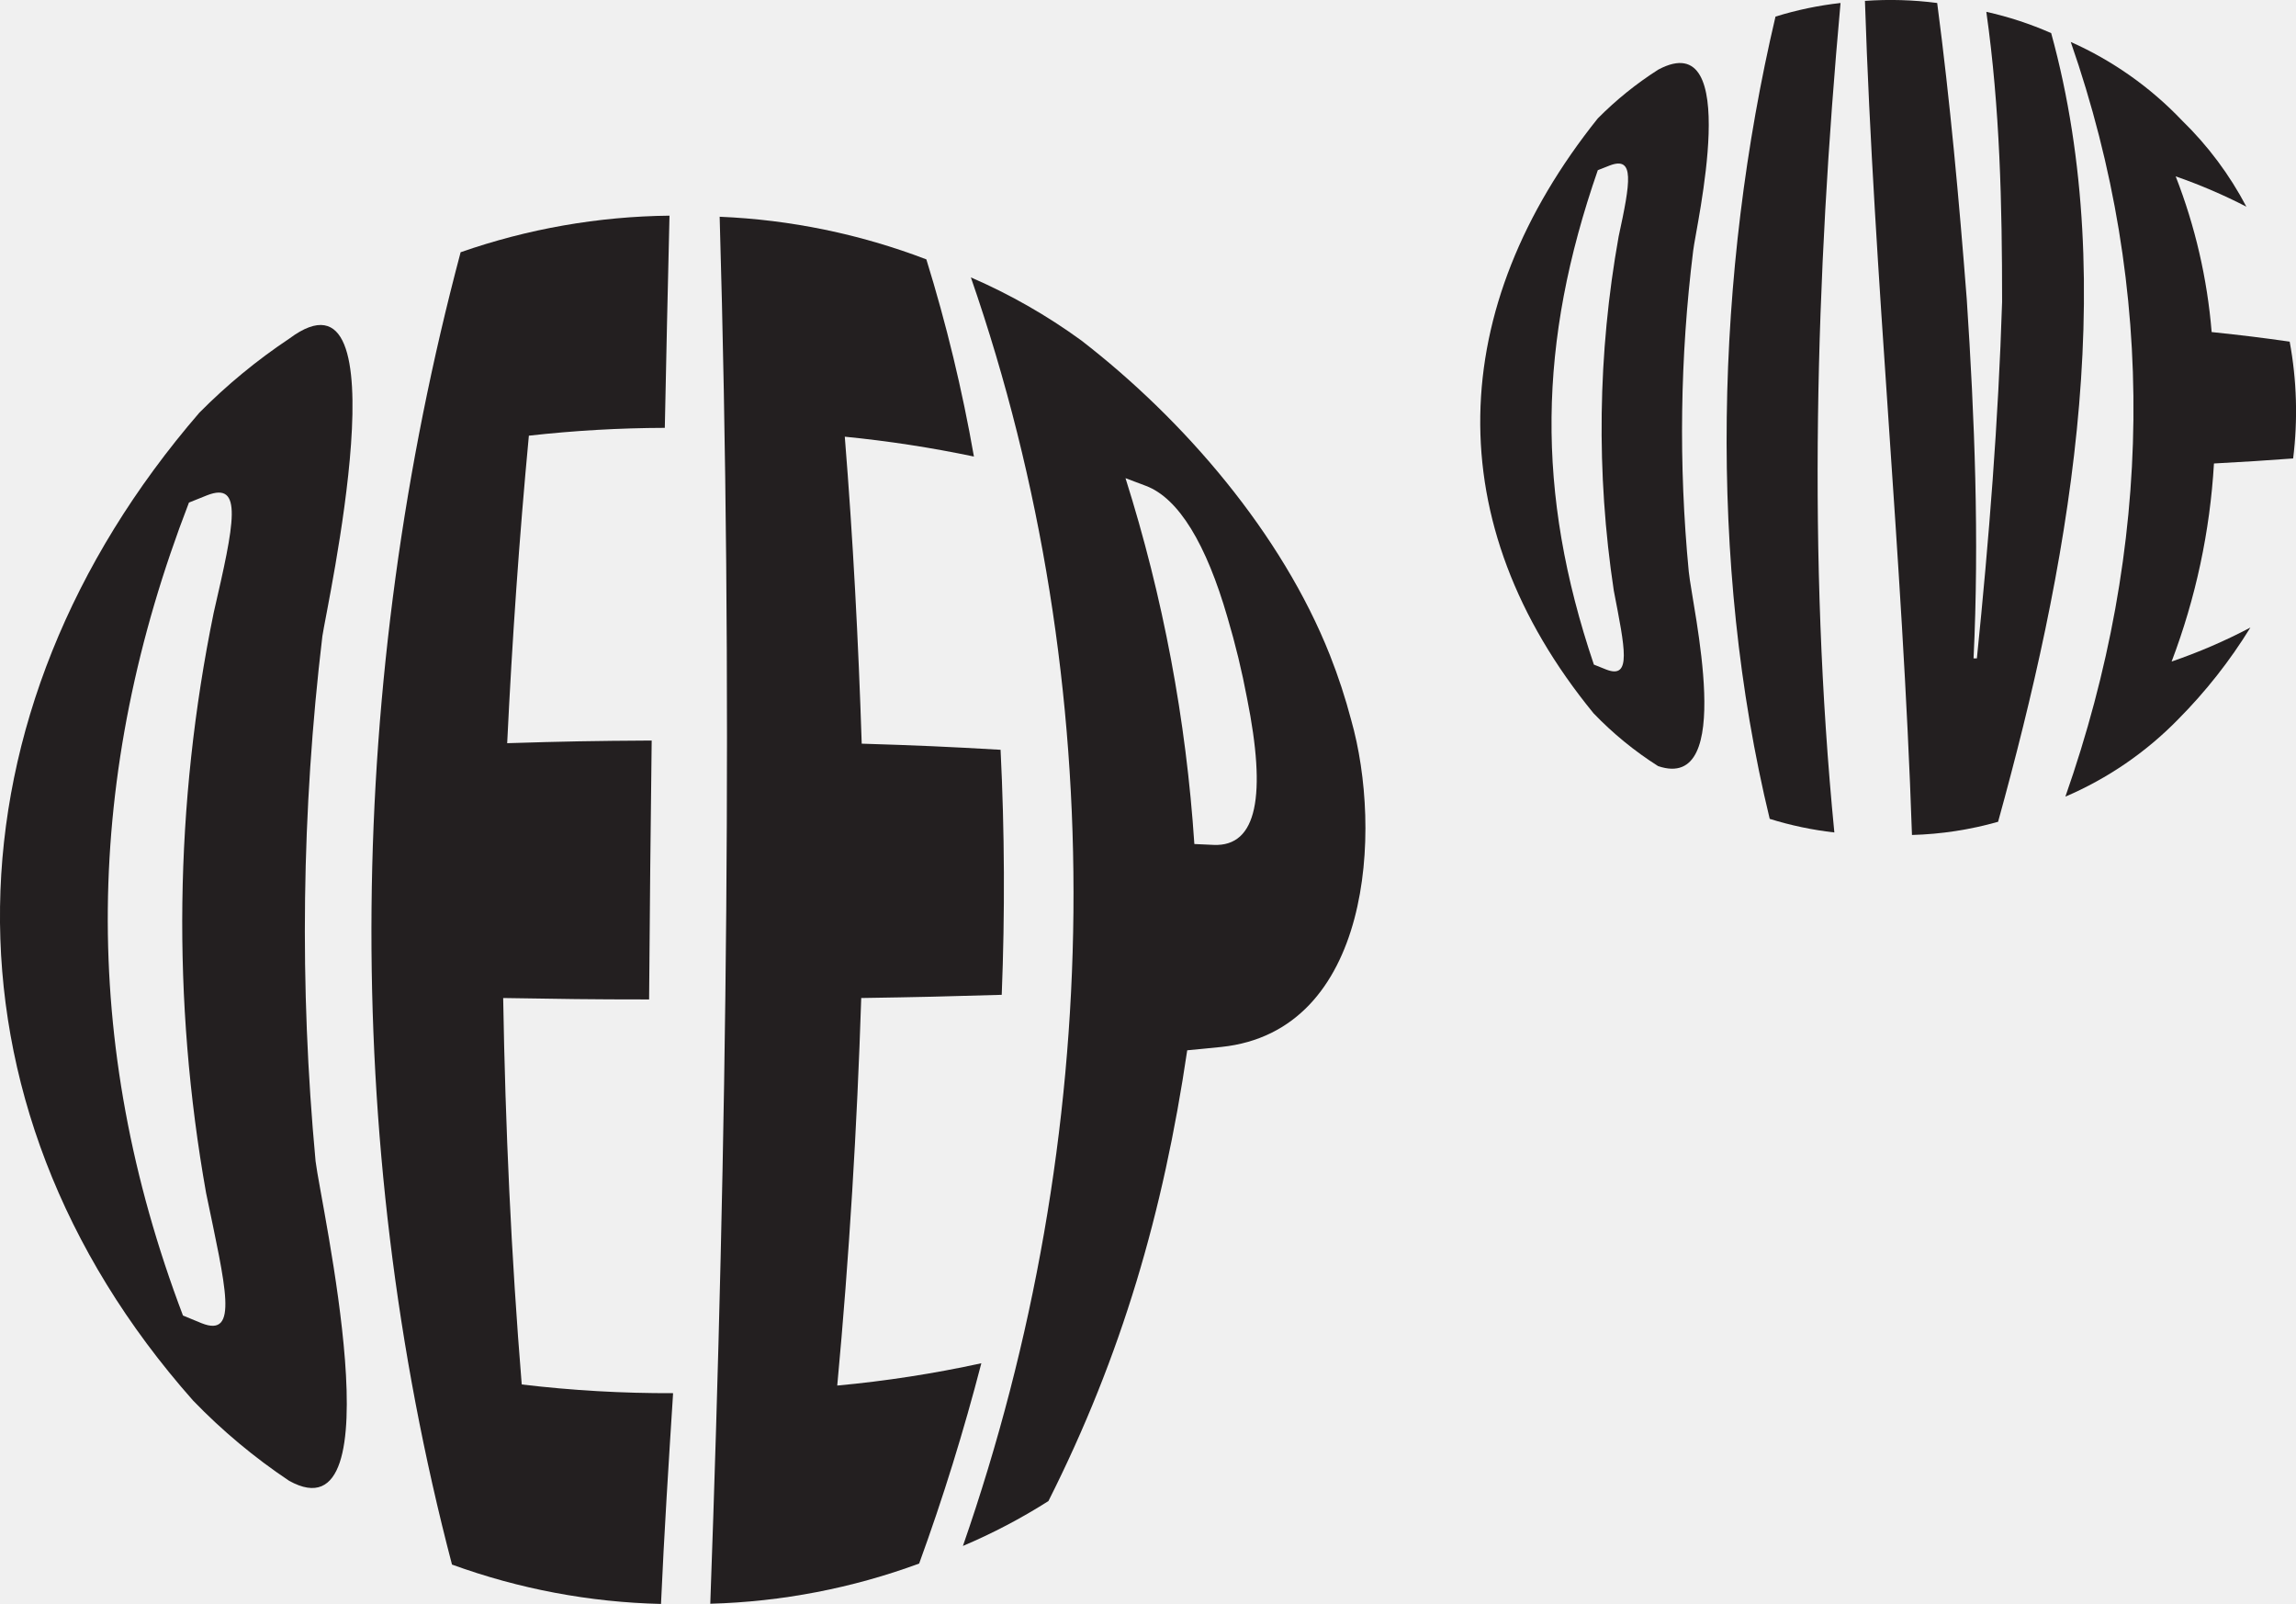
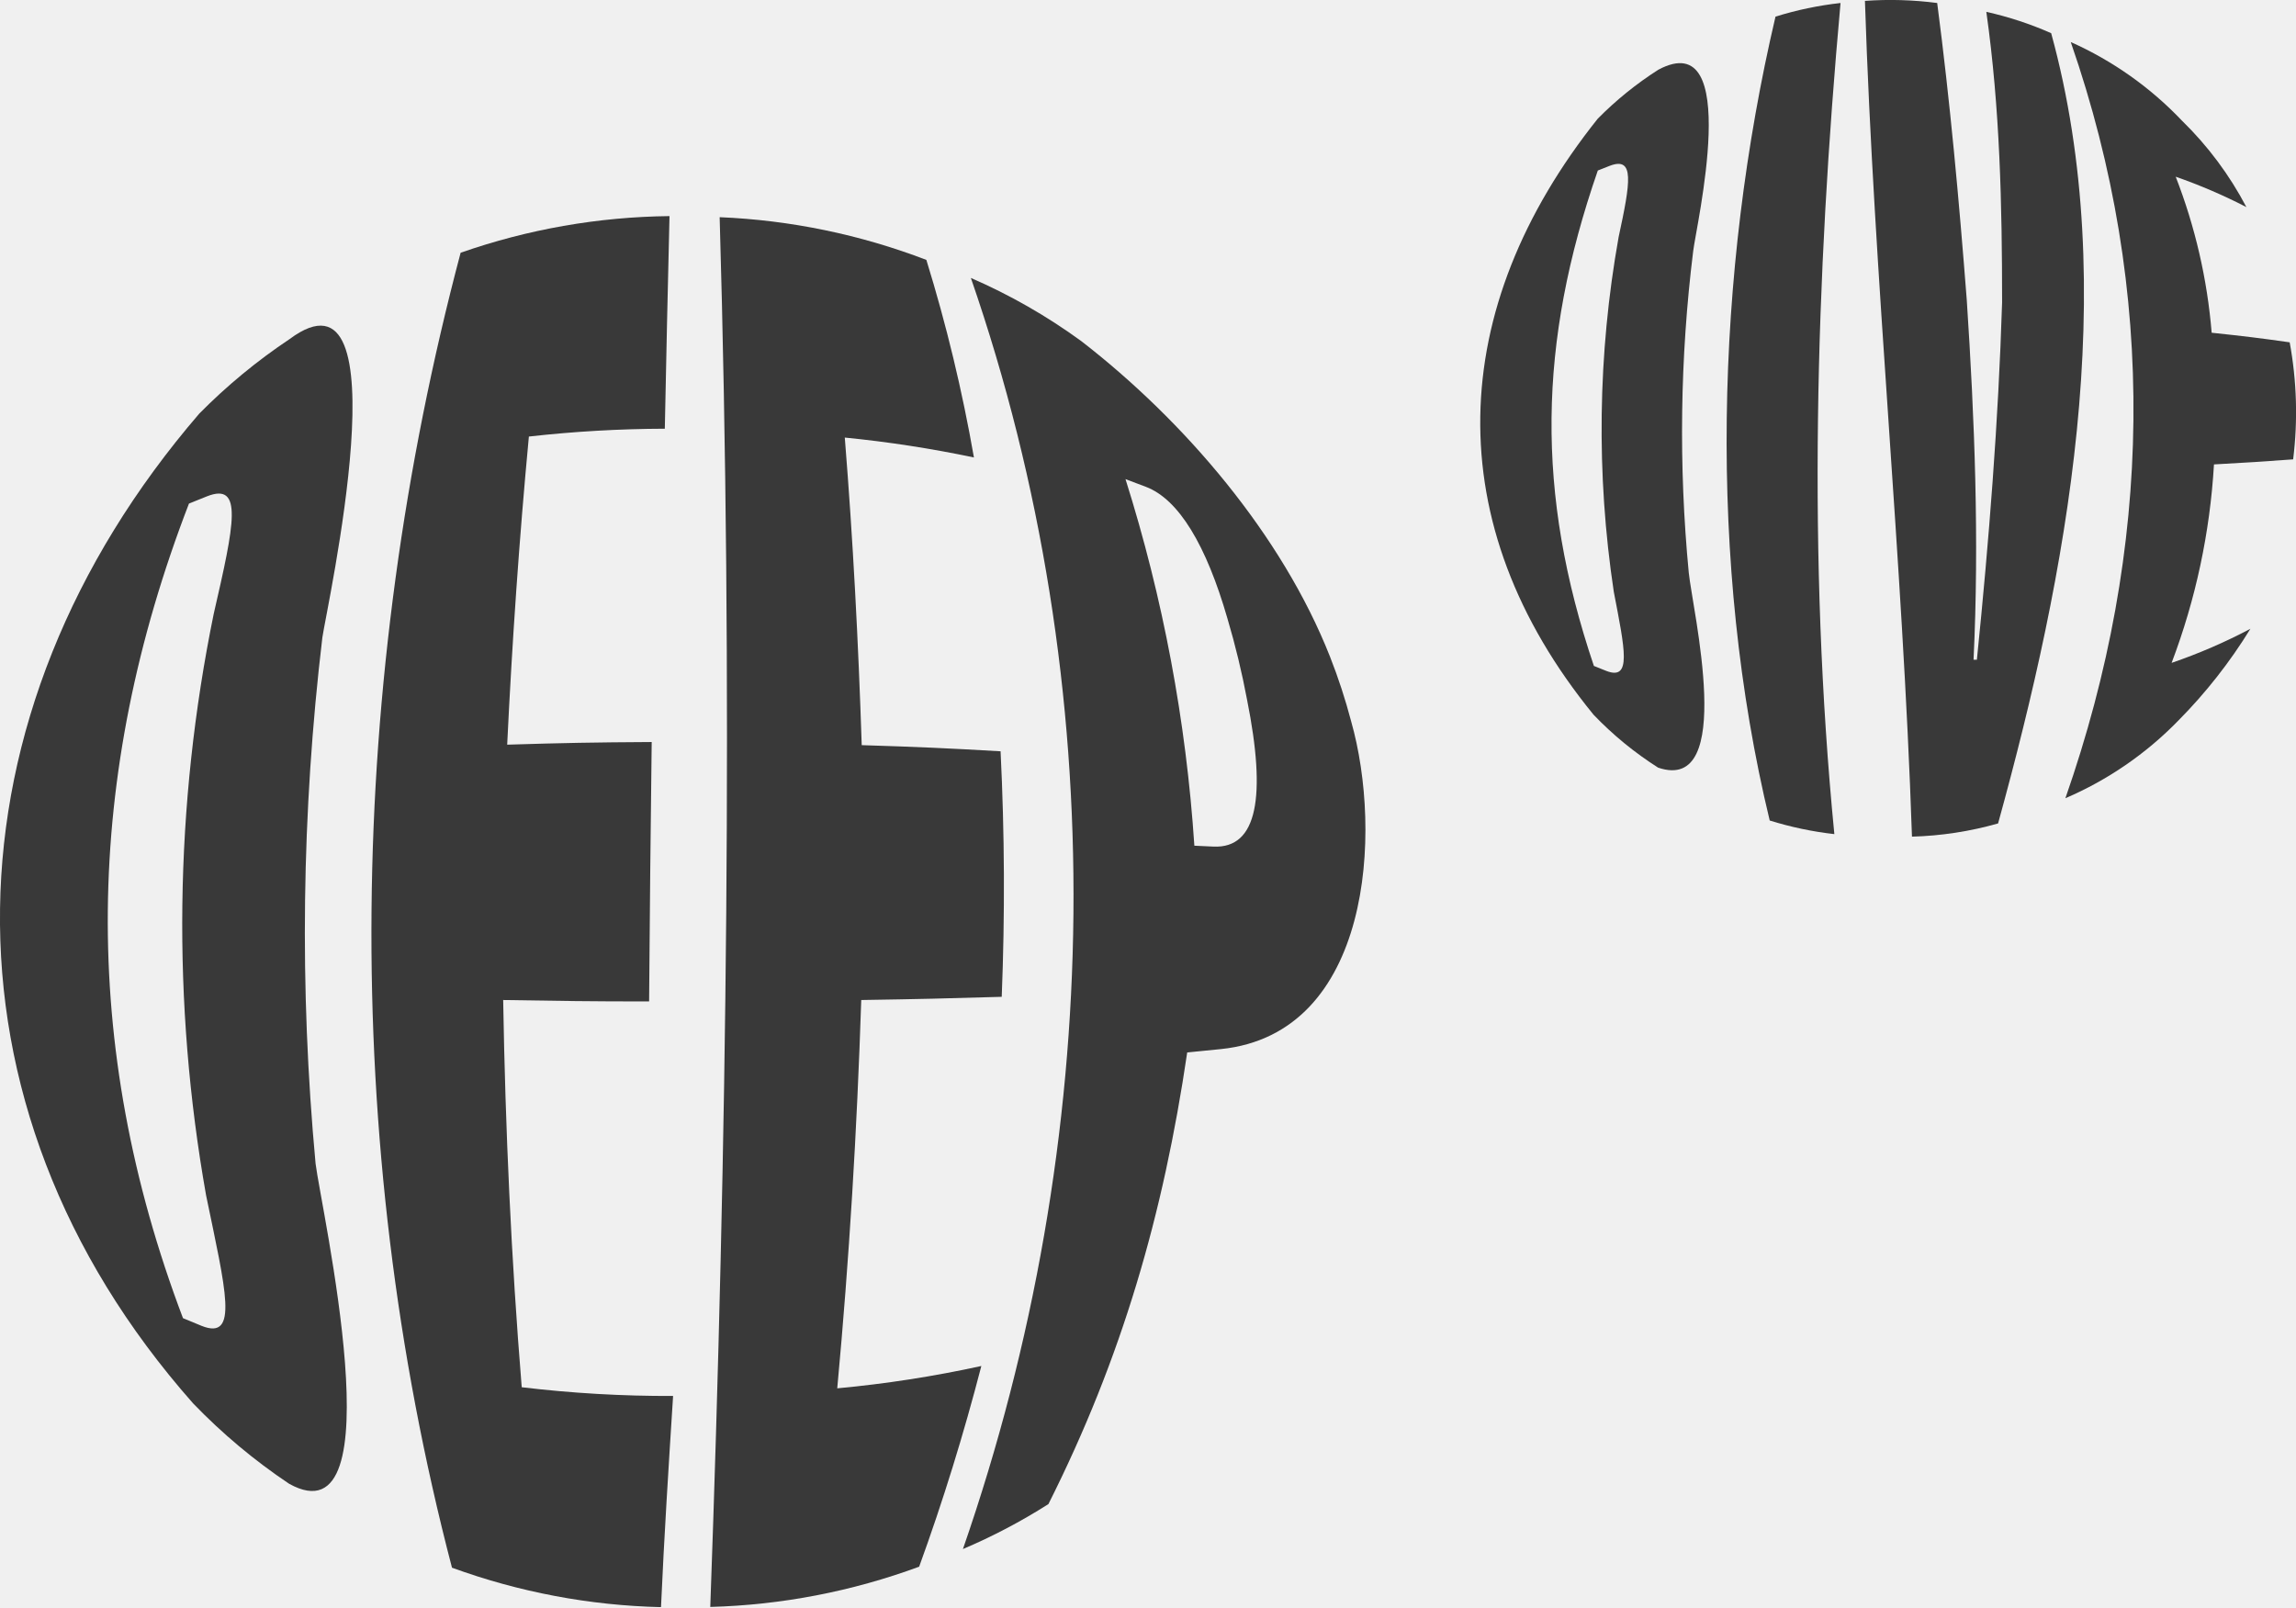
- <svg xmlns="http://www.w3.org/2000/svg" viewBox="0 0 337.8 235.9">
+ <svg xmlns="http://www.w3.org/2000/svg" width="150" height="105" viewBox="0 0 150 105" fill="none">
+   <g clip-path="url(#clip0)">
+     <path d="M13.024 27.018C14.817 25.204 16.788 23.577 18.908 22.162C26.501 16.5 21.332 39.748 21.061 41.648C19.702 53.059 19.553 64.582 20.617 76.024C20.964 78.899 25.968 100.887 18.89 96.944C16.617 95.423 14.514 93.662 12.616 91.691C-4.694 72.107 -3.845 46.598 13.024 27.018ZM11.954 86.123C12.438 86.328 12.682 86.426 13.171 86.626C15.622 87.605 14.742 84.289 13.464 78.098C11.23 65.519 11.399 52.629 13.961 40.113C15.315 34.228 15.902 31.487 13.517 32.43L12.345 32.902C5.489 50.684 5.195 68.275 11.954 86.123Z" fill="#393939" />
+     <path d="M42.407 65.43C38.53 65.43 36.634 65.399 32.873 65.337C33.015 73.794 33.397 82.202 34.085 90.636C37.367 91.029 40.669 91.219 43.974 91.206C43.681 95.804 43.388 100.402 43.184 105.004C38.523 104.896 33.911 104.025 29.529 102.427C22.189 74.364 22.664 44.51 30.093 16.513C34.482 14.978 39.091 14.169 43.739 14.119C43.623 18.748 43.53 23.377 43.433 28.01C40.465 28.019 37.5 28.19 34.552 28.522C33.921 35.23 33.459 41.924 33.135 48.654C36.843 48.539 38.735 48.503 42.576 48.481C42.505 54.142 42.448 59.792 42.407 65.43Z" fill="#393939" />
+     <path d="M65.444 65.128C61.861 65.234 60.018 65.279 56.266 65.337C55.99 73.816 55.484 82.251 54.698 90.708C57.863 90.414 61.007 89.927 64.112 89.248C62.971 93.659 61.608 98.079 60.049 102.361C55.673 103.976 51.064 104.864 46.403 104.991C47.491 74.724 47.895 44.457 47.016 14.19C51.638 14.382 56.199 15.325 60.52 16.981C61.828 21.213 62.866 25.524 63.628 29.889C60.841 29.303 58.025 28.869 55.191 28.589C55.728 35.266 56.079 41.969 56.297 48.685C60.005 48.801 61.825 48.881 65.369 49.086C65.632 54.418 65.657 59.766 65.444 65.128Z" fill="#393939" />
+     <path d="M63.428 18.16C65.974 19.264 68.391 20.647 70.635 22.282C77.376 27.498 83.752 34.945 86.892 42.908C87.435 44.287 87.896 45.698 88.273 47.132C90.324 54.347 89.605 67.518 79.783 68.541L77.562 68.76C76.004 79.349 73.295 88.722 68.495 98.27C66.717 99.402 64.848 100.385 62.909 101.208C72.189 74.461 72.709 44.978 63.428 18.16ZM78.029 55.255L79.29 55.313C82.145 55.438 82.74 52.059 81.474 45.73C81.138 43.938 80.71 42.164 80.191 40.415C78.81 35.626 77.012 32.622 74.862 31.807C74.33 31.602 74.063 31.5 73.53 31.304C75.983 39.078 77.493 47.12 78.029 55.255Z" fill="#393939" />
+     <path d="M104.383 7.754C105.58 6.543 106.909 5.469 108.344 4.553C113.877 1.607 110.804 14.791 110.617 16.411C109.755 23.382 109.659 30.427 110.329 37.42C110.573 39.832 113.437 51.895 108.326 50.154C106.786 49.175 105.37 48.014 104.108 46.696C93.917 34.22 94.476 20.163 104.383 7.754ZM104.13 43.509C104.454 43.642 104.618 43.709 104.951 43.838C106.608 44.475 106.159 42.45 105.431 38.666C104.272 30.975 104.378 23.146 105.746 15.49C106.523 11.893 106.799 10.22 105.178 10.829C104.858 10.954 104.698 11.012 104.387 11.141C100.484 22.402 100.315 32.203 104.13 43.509Z" fill="#393939" />
+     <path d="M120.244 0.196C118.619 18.178 118.077 36.476 119.84 54.498C118.408 54.336 116.994 54.038 115.617 53.608C111.559 36.819 112.065 17.822 115.995 1.086C117.38 0.654 118.803 0.356 120.244 0.196Z" fill="#393939" />
+     <path d="M124.911 54.663C124.298 36.441 122.433 18.285 121.838 0.058C123.412 -0.055 124.994 -0.008 126.559 0.196C127.402 6.645 127.988 13.104 128.49 19.585C129.005 27.401 129.312 35.279 128.934 43.104H129.152C129.942 35.319 130.555 27.583 130.799 19.763C130.799 13.398 130.662 7.09 129.769 0.774C131.223 1.099 132.642 1.565 134.005 2.168C138.597 18.886 135.04 37.464 130.537 53.8C128.705 54.321 126.815 54.611 124.911 54.663Z" fill="#393939" />
+     <path d="M149.814 30.013C147.842 30.16 146.803 30.223 144.641 30.343C144.382 34.781 143.45 39.153 141.874 43.309C143.645 42.702 145.365 41.958 147.021 41.083C145.686 43.258 144.105 45.271 142.309 47.083C140.208 49.243 137.701 50.966 134.934 52.153C140.64 35.831 140.964 19.104 135.284 2.746C138.018 3.966 140.486 5.711 142.549 7.883C144.24 9.531 145.661 11.438 146.759 13.531C145.268 12.761 143.725 12.098 142.141 11.546C143.412 14.812 144.204 18.245 144.49 21.739C146.621 21.966 147.647 22.09 149.587 22.366C150.052 24.889 150.128 27.468 149.814 30.013Z" fill="#393939" />
+   </g>
  <defs>
-     <style>.cls-1{fill:#231f20;}</style>
+     <clipPath id="clip0">
+       <rect width="150" height="105" fill="white" />
+     </clipPath>
  </defs>
-   <g id="Layer_2" data-name="Layer 2">
-     <g id="Layer_1-2" data-name="Layer 1">
-       <path class="cls-1" d="M30.83,60.7A85.06,85.06,0,0,1,44.08,49.79c17.1-12.72,5.46,39.51,4.85,43.78a365.2,365.2,0,0,0-1,77.23c.78,6.46,12.05,55.86-3.89,47A86.07,86.07,0,0,1,29.91,206C-9.07,162-7.16,104.69,30.83,60.7ZM28.42,193.49c1.09.46,1.64.68,2.74,1.13,5.52,2.2,3.54-5.25.66-19.16a226.83,226.83,0,0,1,1.12-85.34c3.05-13.22,4.37-19.38-1-17.26l-2.64,1.06C13.86,113.87,13.2,153.39,28.42,193.49Z" transform="translate(-1.5)" />
-       <path class="cls-1" d="M97,147c-8.73,0-13-.07-21.47-.21.32,19,1.18,37.89,2.73,56.84a182.12,182.12,0,0,0,22.27,1.28c-.66,10.33-1.32,20.66-1.78,31A96.49,96.49,0,0,1,68,230.12C51.47,167.07,52.54,100,69.27,37.1A96.39,96.39,0,0,1,100,31.72c-.26,10.4-.47,20.8-.69,31.21a183.52,183.52,0,0,0-20,1.15c-1.42,15.07-2.46,30.11-3.19,45.23,8.35-.26,12.61-.34,21.26-.39Q97.14,128,97,147Z" transform="translate(-1.5)" />
-       <path class="cls-1" d="M148.88,146.32c-8.07.24-12.22.34-20.67.47-.62,19.05-1.76,38-3.53,57a175.06,175.06,0,0,0,21.2-3.28c-2.57,9.91-5.64,19.84-9.15,29.46A96.48,96.48,0,0,1,106,235.88c2.45-68,3.36-136,1.38-204a96.34,96.34,0,0,1,30.41,6.27,234.69,234.69,0,0,1,7,29,177.36,177.36,0,0,0-19-2.92c1.21,15,2,30.06,2.49,45.15,8.35.26,12.45.44,20.43.9Q149.6,128.25,148.88,146.32Z" transform="translate(-1.5)" />
-       <path class="cls-1" d="M144.34,40.8a85,85,0,0,1,16.23,9.26c15.18,11.72,29.54,28.45,36.61,46.34a84.23,84.23,0,0,1,3.11,9.49c4.62,16.21,3,45.8-19.12,48.1l-5,.49c-3.51,23.79-9.61,44.85-20.42,66.3a86,86,0,0,1-12.58,6.6C164.07,167.29,165.24,101.05,144.34,40.8Zm32.88,83.34,2.84.13c6.43.28,7.77-7.31,4.92-21.53a119.54,119.54,0,0,0-2.89-11.94c-3.11-10.76-7.16-17.51-12-19.34-1.2-.46-1.8-.69-3-1.13A228.28,228.28,0,0,1,177.22,124.14Z" transform="translate(-1.5)" />
-       <path class="cls-1" d="M236.57,17.42a51.47,51.47,0,0,1,8.92-7.19c12.46-6.62,5.54,23,5.12,26.64a215.92,215.92,0,0,0-.65,47.2c.55,5.42,7,32.52-4.51,28.61a51.12,51.12,0,0,1-9.5-7.77C213,76.88,214.26,45.3,236.57,17.42ZM236,97.75c.73.3,1.1.45,1.85.74,3.73,1.43,2.72-3.12,1.08-11.62a159.9,159.9,0,0,1,.71-52.07c1.75-8.08,2.37-11.84-1.28-10.47-.72.28-1.08.41-1.78.7C227.79,50.33,227.41,72.35,236,97.75Z" transform="translate(-1.5)" />
-       <path class="cls-1" d="M272.29.44c-3.66,40.4-4.88,81.51-.91,122a51.51,51.51,0,0,1-9.51-2c-9.14-37.72-8-80.4.85-118A51.3,51.3,0,0,1,272.29.44Z" transform="translate(-1.5)" />
-       <path class="cls-1" d="M282.8,122.81c-1.38-40.94-5.58-81.73-6.92-122.68a53.12,53.12,0,0,1,10.63.31c1.9,14.49,3.22,29,4.35,43.56,1.16,17.56,1.85,35.26,1,52.84l.49,0c1.78-17.49,3.16-34.87,3.71-52.44,0-14.3-.31-28.47-2.32-42.66a51.24,51.24,0,0,1,9.54,3.13c10.34,37.56,2.33,79.3-7.81,116A51.6,51.6,0,0,1,282.8,122.81Z" transform="translate(-1.5)" />
-       <path class="cls-1" d="M338.88,67.43c-4.44.33-6.78.47-11.65.74A98.06,98.06,0,0,1,321,97.3a81,81,0,0,0,11.59-5,74.57,74.57,0,0,1-10.61,13.48,51.46,51.46,0,0,1-16.61,11.39c12.85-36.67,13.58-74.25.79-111a51.51,51.51,0,0,1,16.36,11.54A50.42,50.42,0,0,1,332,30.4a79.93,79.93,0,0,0-10.4-4.46,81.23,81.23,0,0,1,5.29,22.9c4.8.51,7.11.79,11.48,1.41A56.43,56.43,0,0,1,338.88,67.43Z" transform="translate(-1.5)" />
-     </g>
-   </g>
</svg>
